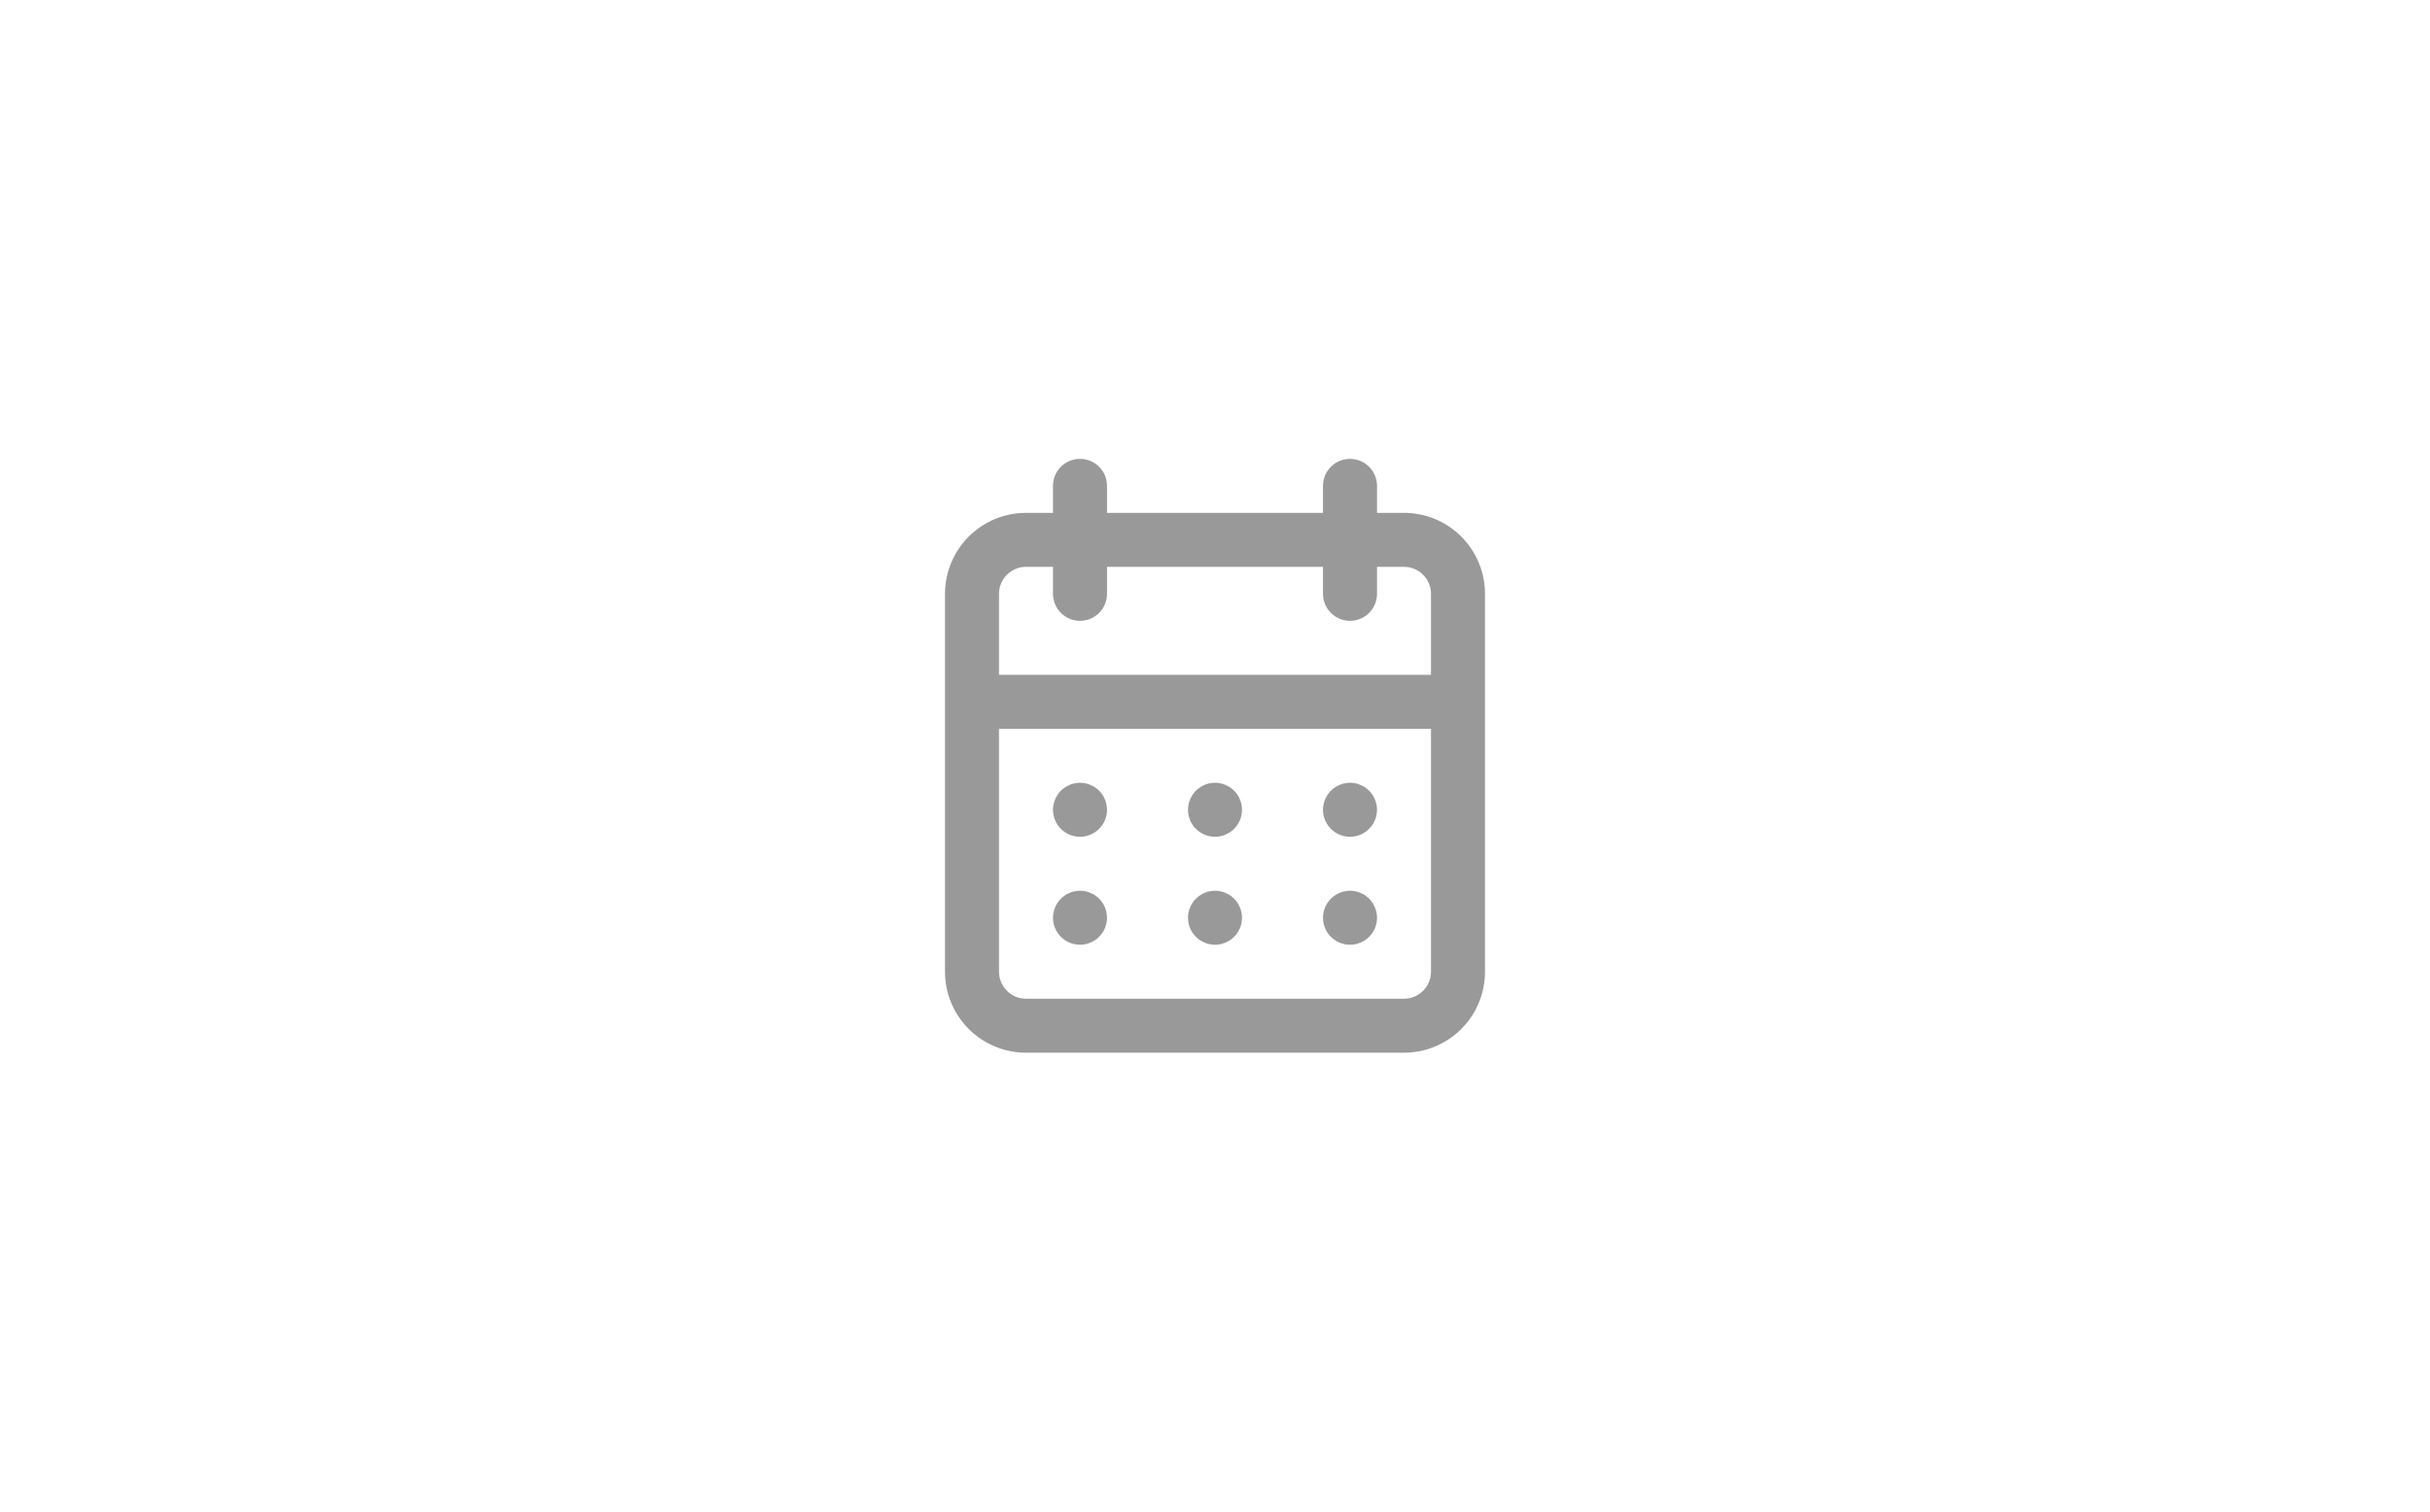
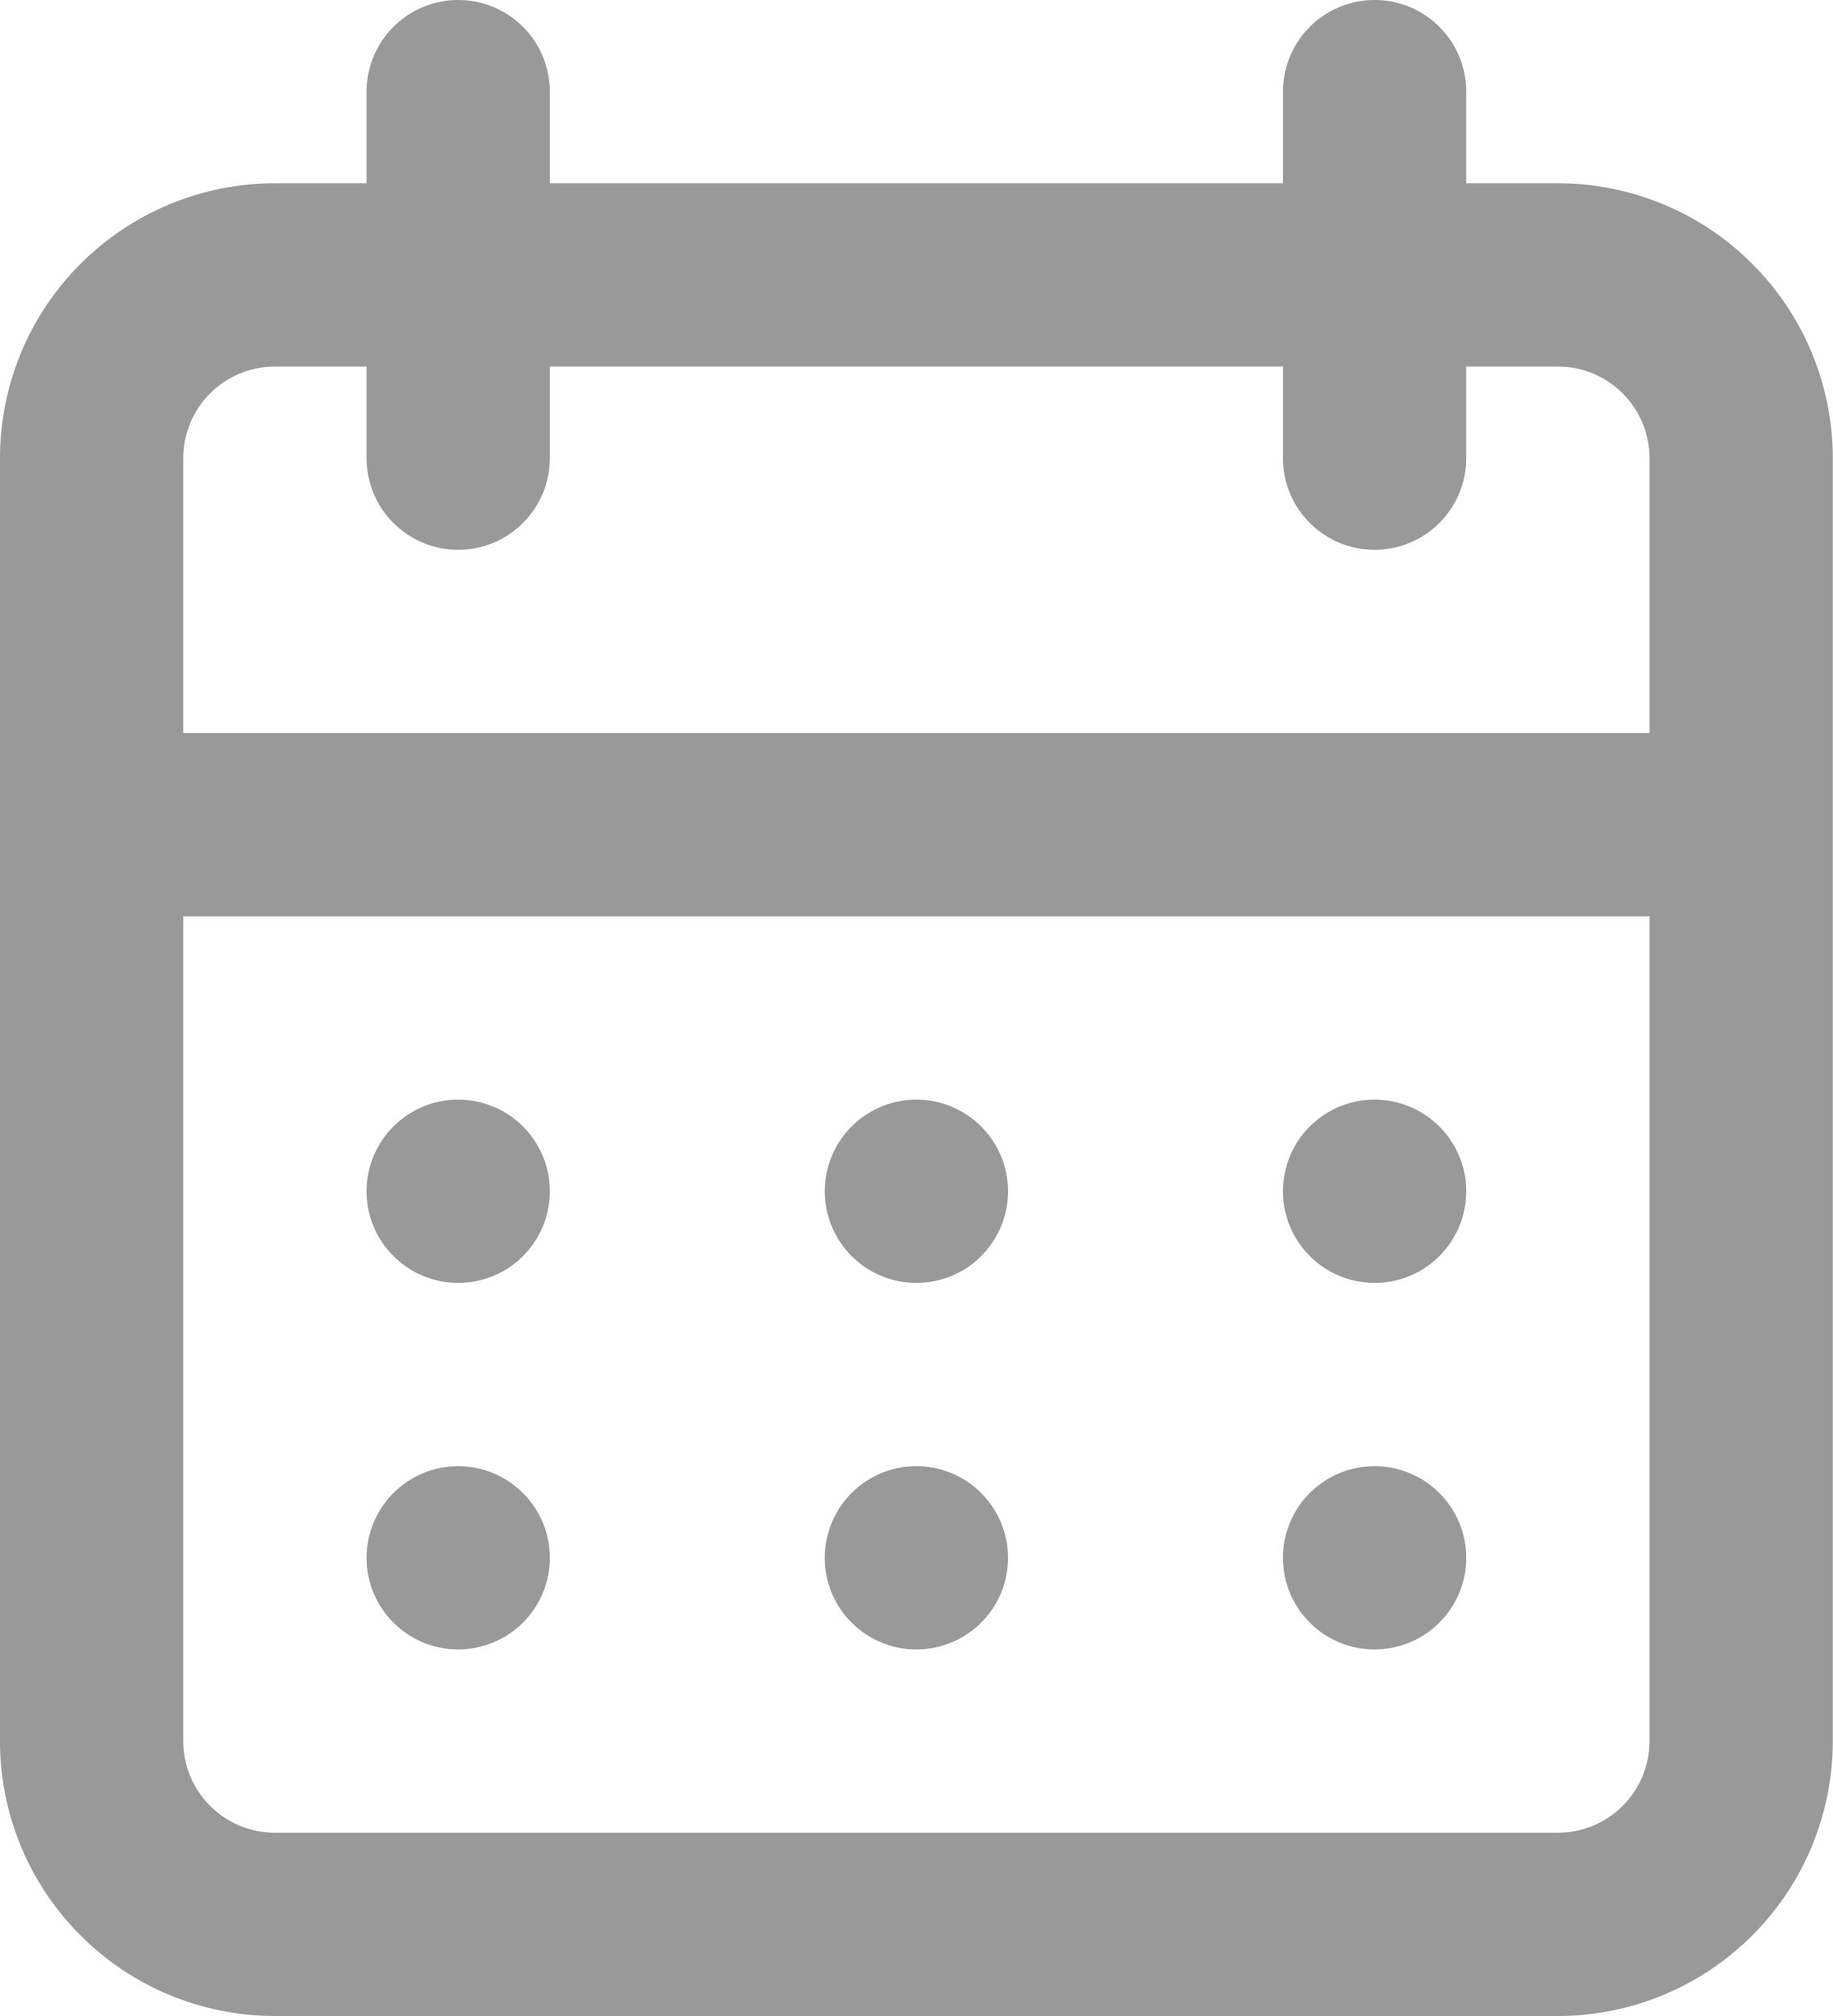
- <svg xmlns="http://www.w3.org/2000/svg" width="90" height="56" viewBox="0 0 90 56" fill="none">
-   <path d="M45 35C45.198 35 45.391 34.941 45.556 34.831C45.72 34.722 45.848 34.565 45.924 34.383C46 34.2 46.019 33.999 45.981 33.805C45.942 33.611 45.847 33.433 45.707 33.293C45.567 33.153 45.389 33.058 45.195 33.019C45.001 32.981 44.8 33 44.617 33.076C44.435 33.152 44.278 33.28 44.169 33.444C44.059 33.609 44 33.802 44 34C44 34.265 44.105 34.52 44.293 34.707C44.48 34.895 44.735 35 45 35ZM50 35C50.198 35 50.391 34.941 50.556 34.831C50.72 34.722 50.848 34.565 50.924 34.383C51 34.2 51.019 33.999 50.981 33.805C50.942 33.611 50.847 33.433 50.707 33.293C50.567 33.153 50.389 33.058 50.195 33.019C50.001 32.981 49.8 33 49.617 33.076C49.435 33.152 49.278 33.28 49.169 33.444C49.059 33.609 49 33.802 49 34C49 34.265 49.105 34.52 49.293 34.707C49.48 34.895 49.735 35 50 35ZM50 31C50.198 31 50.391 30.941 50.556 30.831C50.72 30.722 50.848 30.565 50.924 30.383C51 30.2 51.019 29.999 50.981 29.805C50.942 29.611 50.847 29.433 50.707 29.293C50.567 29.153 50.389 29.058 50.195 29.019C50.001 28.981 49.8 29 49.617 29.076C49.435 29.152 49.278 29.28 49.169 29.444C49.059 29.609 49 29.802 49 30C49 30.265 49.105 30.52 49.293 30.707C49.48 30.895 49.735 31 50 31ZM45 31C45.198 31 45.391 30.941 45.556 30.831C45.72 30.722 45.848 30.565 45.924 30.383C46 30.2 46.019 29.999 45.981 29.805C45.942 29.611 45.847 29.433 45.707 29.293C45.567 29.153 45.389 29.058 45.195 29.019C45.001 28.981 44.8 29 44.617 29.076C44.435 29.152 44.278 29.28 44.169 29.444C44.059 29.609 44 29.802 44 30C44 30.265 44.105 30.52 44.293 30.707C44.48 30.895 44.735 31 45 31ZM52 19H51V18C51 17.735 50.895 17.48 50.707 17.293C50.52 17.105 50.265 17 50 17C49.735 17 49.48 17.105 49.293 17.293C49.105 17.48 49 17.735 49 18V19H41V18C41 17.735 40.895 17.48 40.707 17.293C40.52 17.105 40.265 17 40 17C39.735 17 39.48 17.105 39.293 17.293C39.105 17.48 39 17.735 39 18V19H38C37.204 19 36.441 19.316 35.879 19.879C35.316 20.441 35 21.204 35 22V36C35 36.796 35.316 37.559 35.879 38.121C36.441 38.684 37.204 39 38 39H52C52.796 39 53.559 38.684 54.121 38.121C54.684 37.559 55 36.796 55 36V22C55 21.204 54.684 20.441 54.121 19.879C53.559 19.316 52.796 19 52 19ZM53 36C53 36.265 52.895 36.52 52.707 36.707C52.52 36.895 52.265 37 52 37H38C37.735 37 37.48 36.895 37.293 36.707C37.105 36.52 37 36.265 37 36V27H53V36ZM53 25H37V22C37 21.735 37.105 21.48 37.293 21.293C37.48 21.105 37.735 21 38 21H39V22C39 22.265 39.105 22.52 39.293 22.707C39.48 22.895 39.735 23 40 23C40.265 23 40.52 22.895 40.707 22.707C40.895 22.52 41 22.265 41 22V21H49V22C49 22.265 49.105 22.52 49.293 22.707C49.48 22.895 49.735 23 50 23C50.265 23 50.52 22.895 50.707 22.707C50.895 22.52 51 22.265 51 22V21H52C52.265 21 52.52 21.105 52.707 21.293C52.895 21.48 53 21.735 53 22V25ZM40 31C40.198 31 40.391 30.941 40.556 30.831C40.72 30.722 40.848 30.565 40.924 30.383C41 30.2 41.019 29.999 40.981 29.805C40.942 29.611 40.847 29.433 40.707 29.293C40.567 29.153 40.389 29.058 40.195 29.019C40.001 28.981 39.8 29 39.617 29.076C39.435 29.152 39.278 29.28 39.169 29.444C39.059 29.609 39 29.802 39 30C39 30.265 39.105 30.52 39.293 30.707C39.48 30.895 39.735 31 40 31ZM40 35C40.198 35 40.391 34.941 40.556 34.831C40.72 34.722 40.848 34.565 40.924 34.383C41 34.2 41.019 33.999 40.981 33.805C40.942 33.611 40.847 33.433 40.707 33.293C40.567 33.153 40.389 33.058 40.195 33.019C40.001 32.981 39.8 33 39.617 33.076C39.435 33.152 39.278 33.28 39.169 33.444C39.059 33.609 39 33.802 39 34C39 34.265 39.105 34.52 39.293 34.707C39.48 34.895 39.735 35 40 35Z" fill="#999999" />
+ <svg xmlns="http://www.w3.org/2000/svg" width="20" height="22" viewBox="0 0 20 22" fill="none">
+   <path d="M10 18C10.198 18 10.391 17.941 10.556 17.831C10.72 17.722 10.848 17.565 10.924 17.383C11 17.2 11.019 16.999 10.981 16.805C10.942 16.611 10.847 16.433 10.707 16.293C10.567 16.153 10.389 16.058 10.195 16.019C10.001 15.981 9.8 16 9.617 16.076C9.435 16.152 9.278 16.28 9.169 16.444C9.059 16.609 9 16.802 9 17C9 17.265 9.105 17.52 9.293 17.707C9.48 17.895 9.735 18 10 18ZM15 18C15.198 18 15.391 17.941 15.556 17.831C15.72 17.722 15.848 17.565 15.924 17.383C16 17.2 16.019 16.999 15.981 16.805C15.942 16.611 15.847 16.433 15.707 16.293C15.567 16.153 15.389 16.058 15.195 16.019C15.001 15.981 14.8 16 14.617 16.076C14.435 16.152 14.278 16.28 14.168 16.444C14.059 16.609 14 16.802 14 17C14 17.265 14.105 17.52 14.293 17.707C14.48 17.895 14.735 18 15 18ZM15 14C15.198 14 15.391 13.941 15.556 13.832C15.72 13.722 15.848 13.565 15.924 13.383C16 13.2 16.019 12.999 15.981 12.805C15.942 12.611 15.847 12.433 15.707 12.293C15.567 12.153 15.389 12.058 15.195 12.019C15.001 11.981 14.8 12 14.617 12.076C14.435 12.152 14.278 12.28 14.168 12.444C14.059 12.609 14 12.802 14 13C14 13.265 14.105 13.52 14.293 13.707C14.48 13.895 14.735 14 15 14ZM10 14C10.198 14 10.391 13.941 10.556 13.832C10.72 13.722 10.848 13.565 10.924 13.383C11 13.2 11.019 12.999 10.981 12.805C10.942 12.611 10.847 12.433 10.707 12.293C10.567 12.153 10.389 12.058 10.195 12.019C10.001 11.981 9.8 12 9.617 12.076C9.435 12.152 9.278 12.28 9.169 12.444C9.059 12.609 9 12.802 9 13C9 13.265 9.105 13.52 9.293 13.707C9.48 13.895 9.735 14 10 14ZM17 2H16V1C16 0.735 15.895 0.48 15.707 0.293C15.52 0.105 15.265 0 15 0C14.735 0 14.48 0.105 14.293 0.293C14.105 0.48 14 0.735 14 1V2H6V1C6 0.735 5.895 0.48 5.707 0.293C5.52 0.105 5.265 0 5 0C4.735 0 4.48 0.105 4.293 0.293C4.105 0.48 4 0.735 4 1V2H3C2.204 2 1.441 2.316 0.879 2.879C0.316 3.441 0 4.204 0 5V19C0 19.796 0.316 20.559 0.879 21.121C1.441 21.684 2.204 22 3 22H17C17.796 22 18.559 21.684 19.121 21.121C19.684 20.559 20 19.796 20 19V5C20 4.204 19.684 3.441 19.121 2.879C18.559 2.316 17.796 2 17 2ZM18 19C18 19.265 17.895 19.52 17.707 19.707C17.52 19.895 17.265 20 17 20H3C2.735 20 2.48 19.895 2.293 19.707C2.105 19.52 2 19.265 2 19V10H18V19ZM18 8H2V5C2 4.735 2.105 4.48 2.293 4.293C2.48 4.105 2.735 4 3 4H4V5C4 5.265 4.105 5.52 4.293 5.707C4.48 5.895 4.735 6 5 6C5.265 6 5.52 5.895 5.707 5.707C5.895 5.52 6 5.265 6 5V4H14V5C14 5.265 14.105 5.52 14.293 5.707C14.48 5.895 14.735 6 15 6C15.265 6 15.52 5.895 15.707 5.707C15.895 5.52 16 5.265 16 5V4H17C17.265 4 17.52 4.105 17.707 4.293C17.895 4.48 18 4.735 18 5V8ZM5 14C5.198 14 5.391 13.941 5.556 13.832C5.72 13.722 5.848 13.565 5.924 13.383C6 13.2 6.019 12.999 5.981 12.805C5.942 12.611 5.847 12.433 5.707 12.293C5.567 12.153 5.389 12.058 5.195 12.019C5.001 11.981 4.8 12 4.617 12.076C4.435 12.152 4.278 12.28 4.169 12.444C4.059 12.609 4 12.802 4 13C4 13.265 4.105 13.52 4.293 13.707C4.48 13.895 4.735 14 5 14ZM5 18C5.198 18 5.391 17.941 5.556 17.831C5.72 17.722 5.848 17.565 5.924 17.383C6 17.2 6.019 16.999 5.981 16.805C5.942 16.611 5.847 16.433 5.707 16.293C5.567 16.153 5.389 16.058 5.195 16.019C5.001 15.981 4.8 16 4.617 16.076C4.435 16.152 4.278 16.28 4.169 16.444C4.059 16.609 4 16.802 4 17C4 17.265 4.105 17.52 4.293 17.707C4.48 17.895 4.735 18 5 18Z" fill="#999999" />
</svg>
